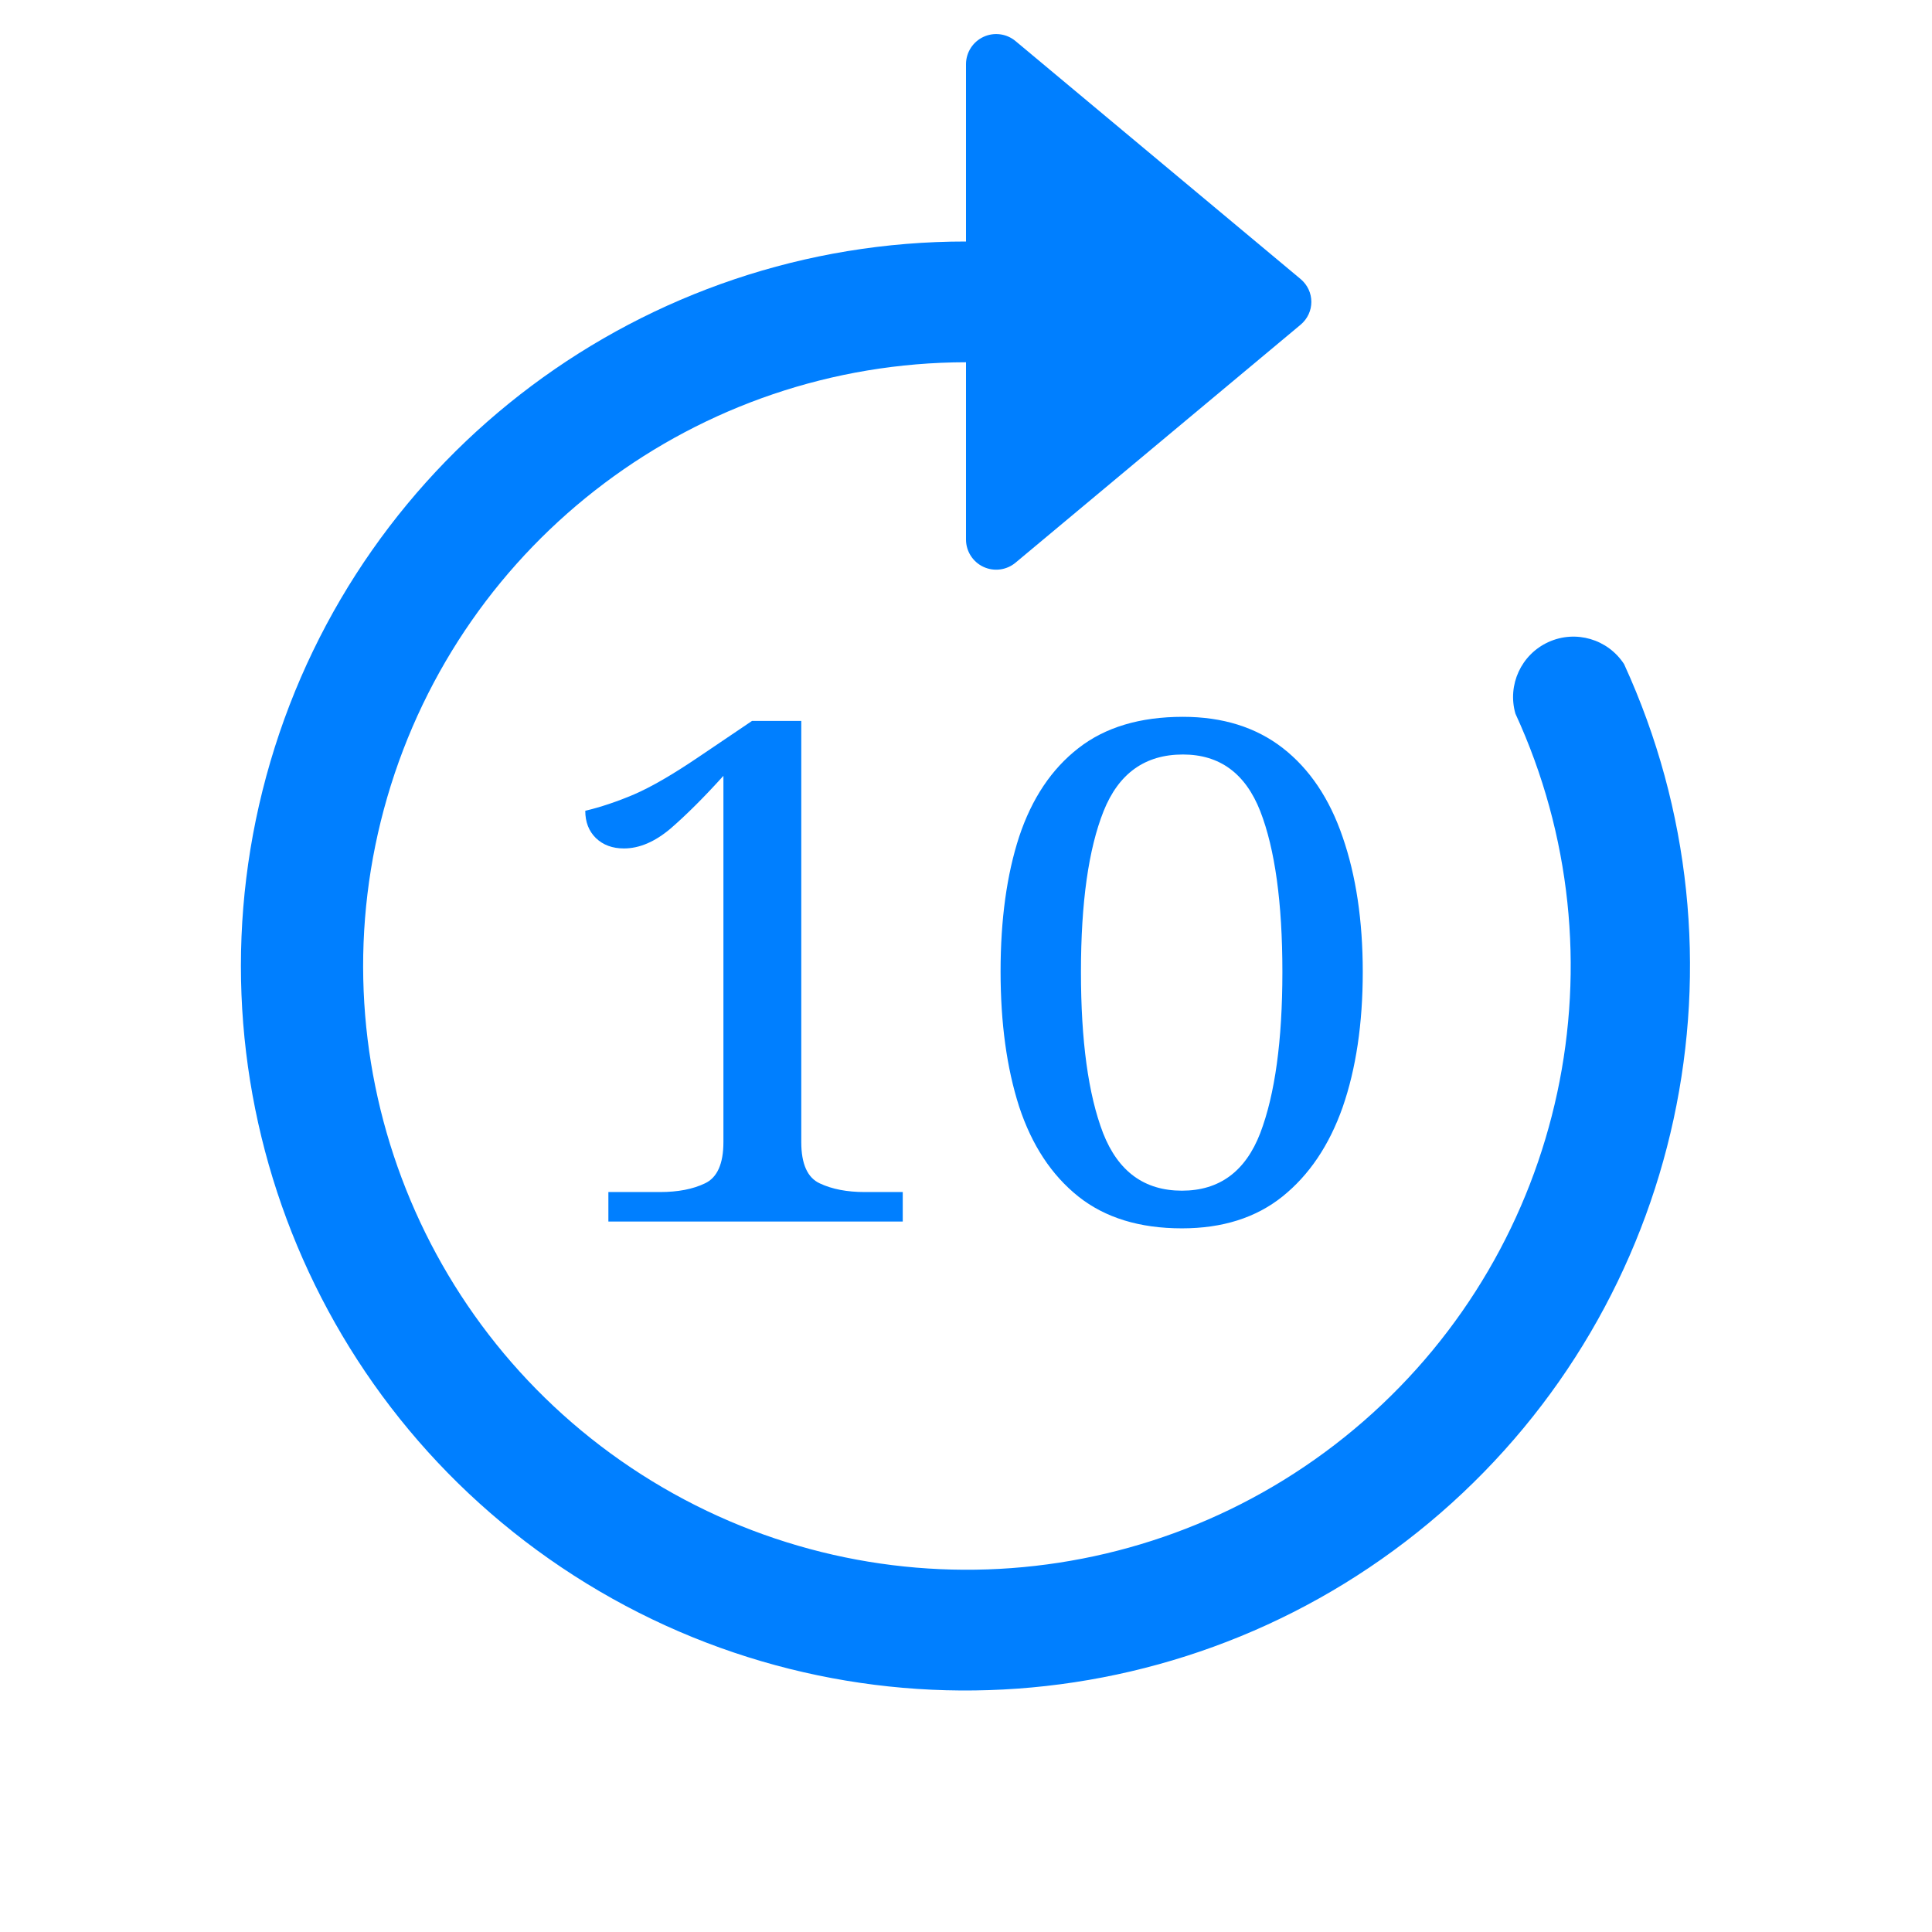
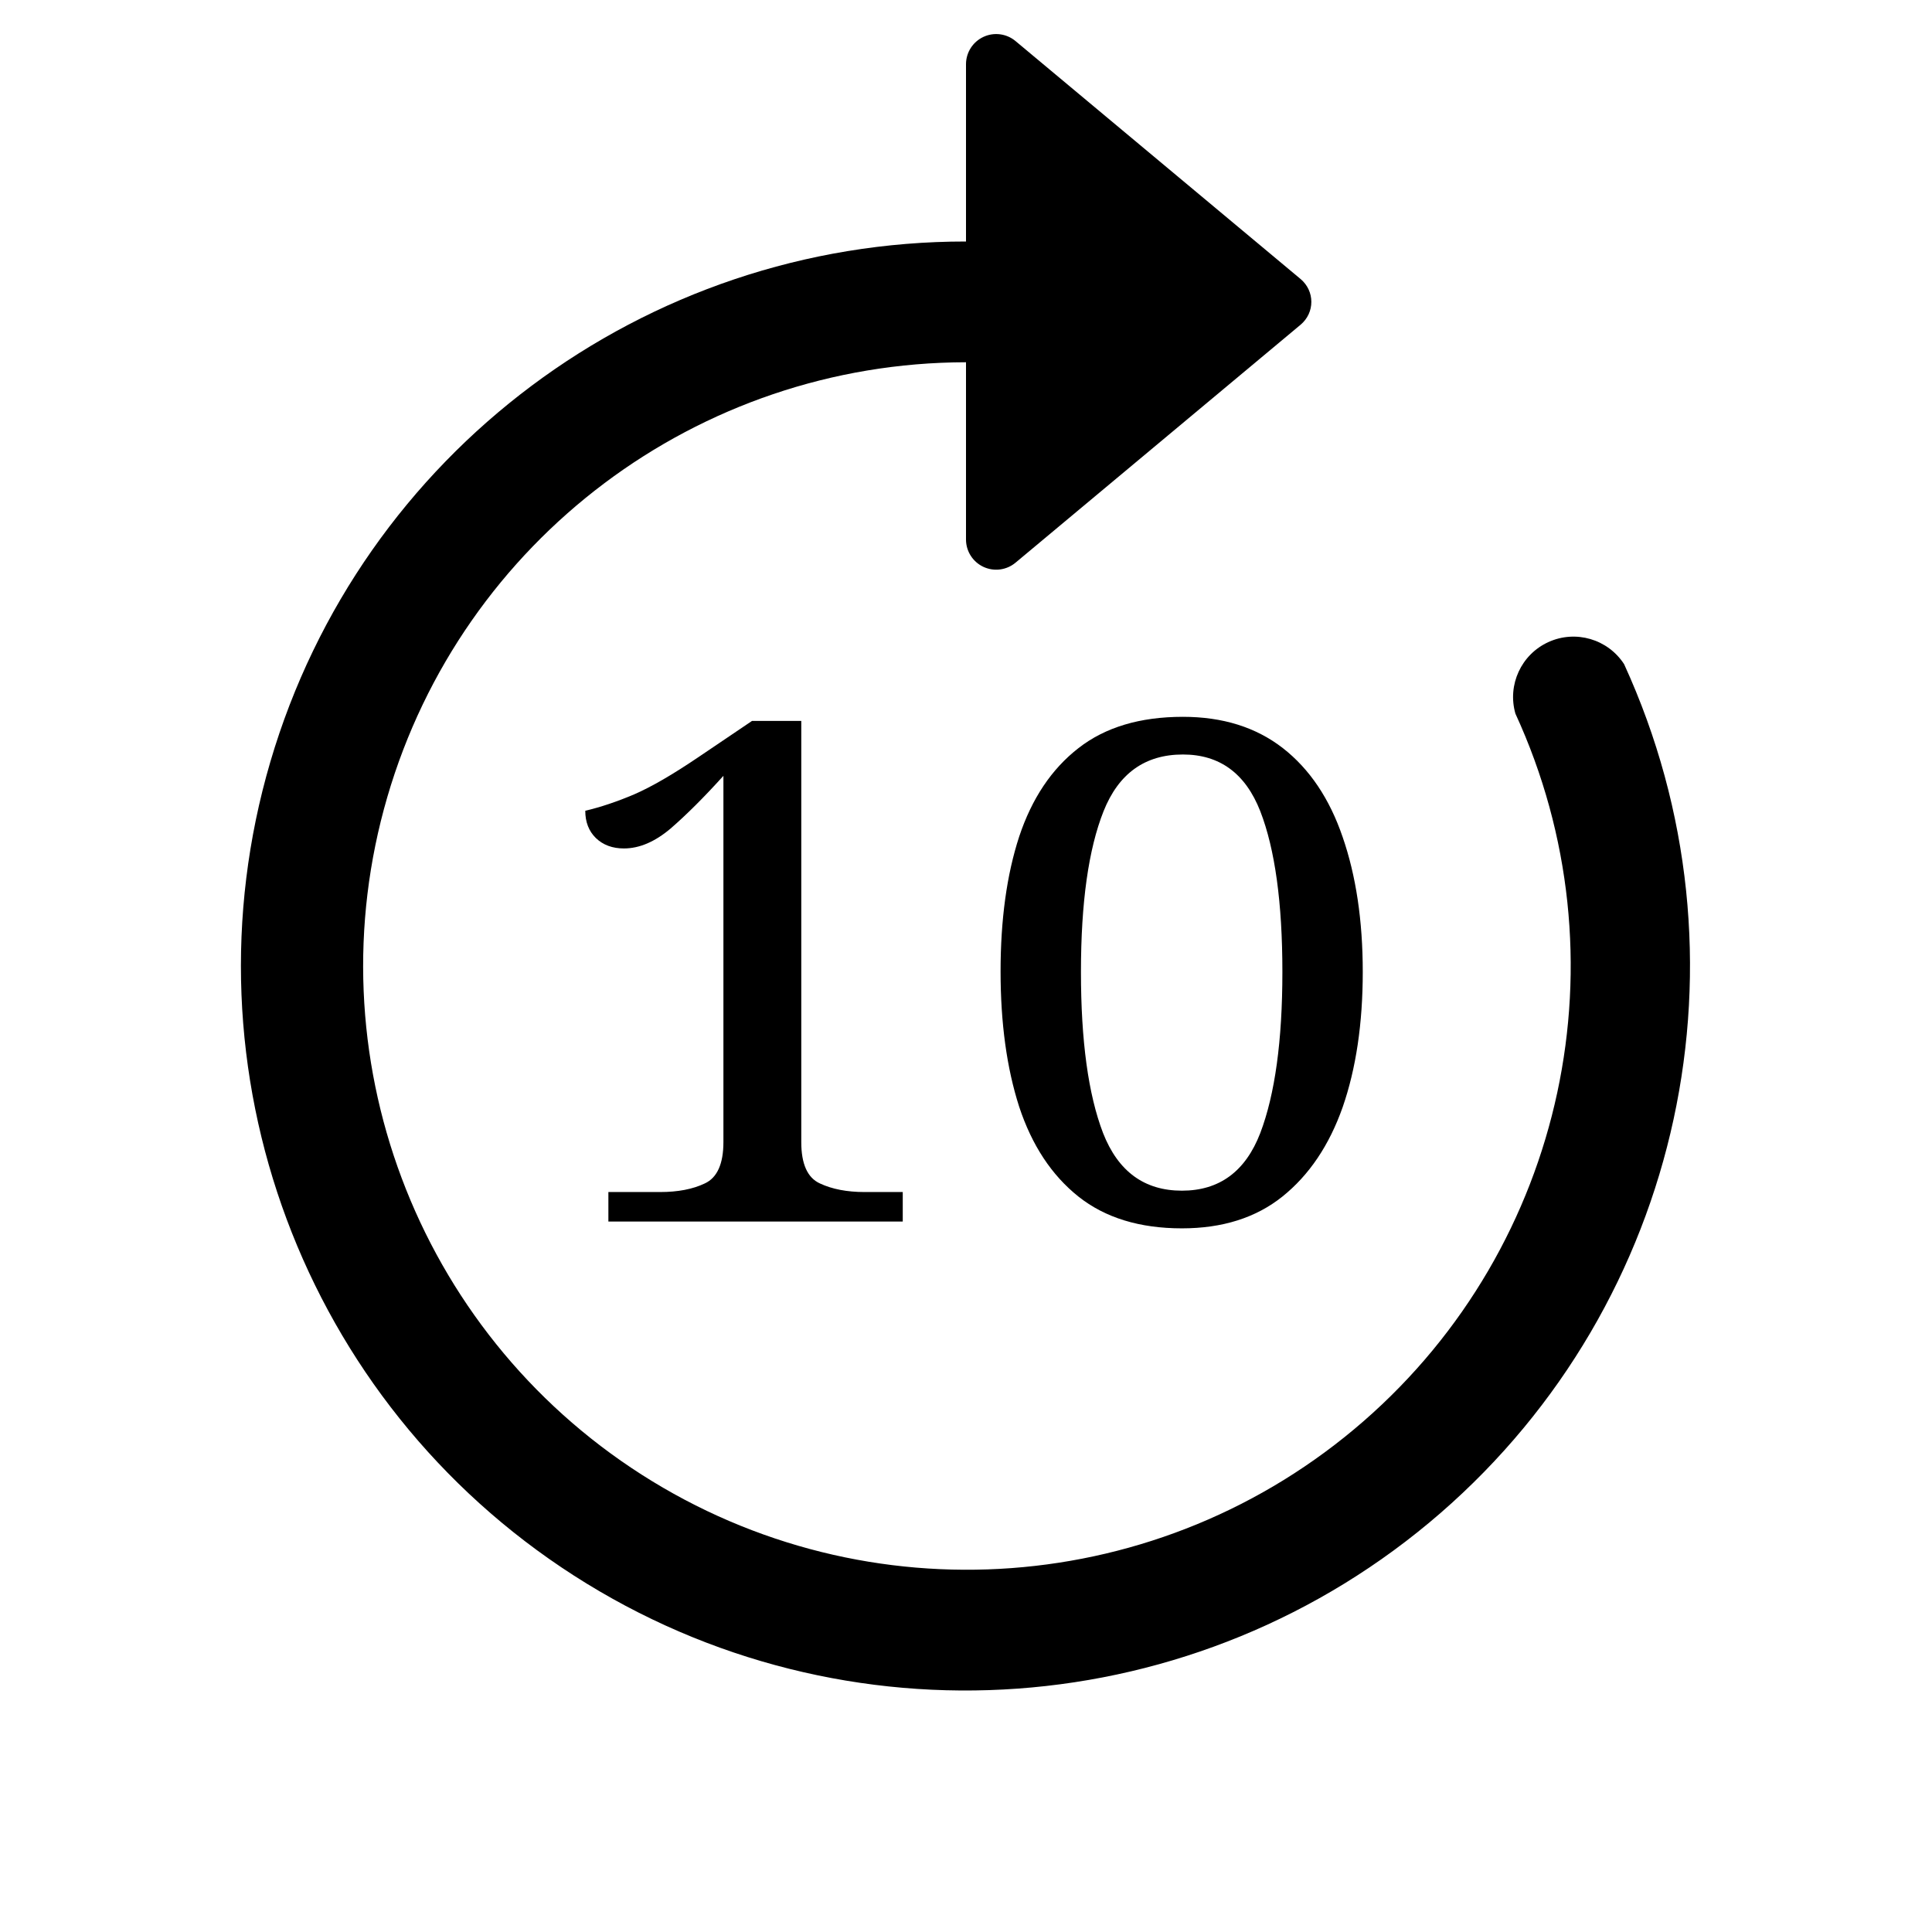
<svg xmlns="http://www.w3.org/2000/svg" width="16" height="16" class="bi bi-arrow-clockwise">
  <g class="layer">
-     <path d="m8,3a5,5 0 1 0 4.55,2.91a0.5,0.5 0 0 1 0.9,-0.41a6,6 0 1 1 -5.45,-3.5l0,1z" fill="#007fff" fill-rule="evenodd" id="svg_1" stroke="#000000" stroke-width="0" />
-     <path d="m8,4.47l0,-3.94a0.25,0.25 0 0 1 0.41,-0.19l2.36,1.97c0.12,0.1 0.12,0.28 0,0.38l-2.36,1.97a0.25,0.25 0 0 1 -0.41,-0.19" fill="#007fff" id="svg_2" stroke="#000000" stroke-width="0" />
-     <text fill="#007fff" font-family="Serif" font-size="24" id="svg_3" stroke="#000000" stroke-width="0" style="cursor: move;" text-anchor="middle" transform="matrix(0.266247 0 0 0.240569 4.94787 6.74832)" x="11.46" xml:space="preserve" y="14">10</text>
+     <path d="m8,3a5,5 0 1 0 4.55,2.91a0.5,0.5 0 0 1 0.9,-0.41a6,6 0 1 1 -5.45,-3.5l0,1z" fill="currentColor" fill-rule="evenodd" id="svg_1" stroke="currentColor" stroke-width="0" />
+     <path d="m8,4.47l0,-3.94a0.25,0.25 0 0 1 0.41,-0.19l2.36,1.97c0.12,0.1 0.12,0.28 0,0.38l-2.36,1.97a0.25,0.25 0 0 1 -0.41,-0.19" fill="currentColor" id="svg_2" stroke="currentColor" stroke-width="0" />
+     <text fill="currentColor" font-family="Serif" font-size="24" id="svg_3" stroke="currentColor" stroke-width="0" style="cursor: move;" text-anchor="middle" transform="matrix(0.266247 0 0 0.240569 4.94787 6.74832)" x="11.46" xml:space="preserve" y="14">10</text>
  </g>
</svg>
